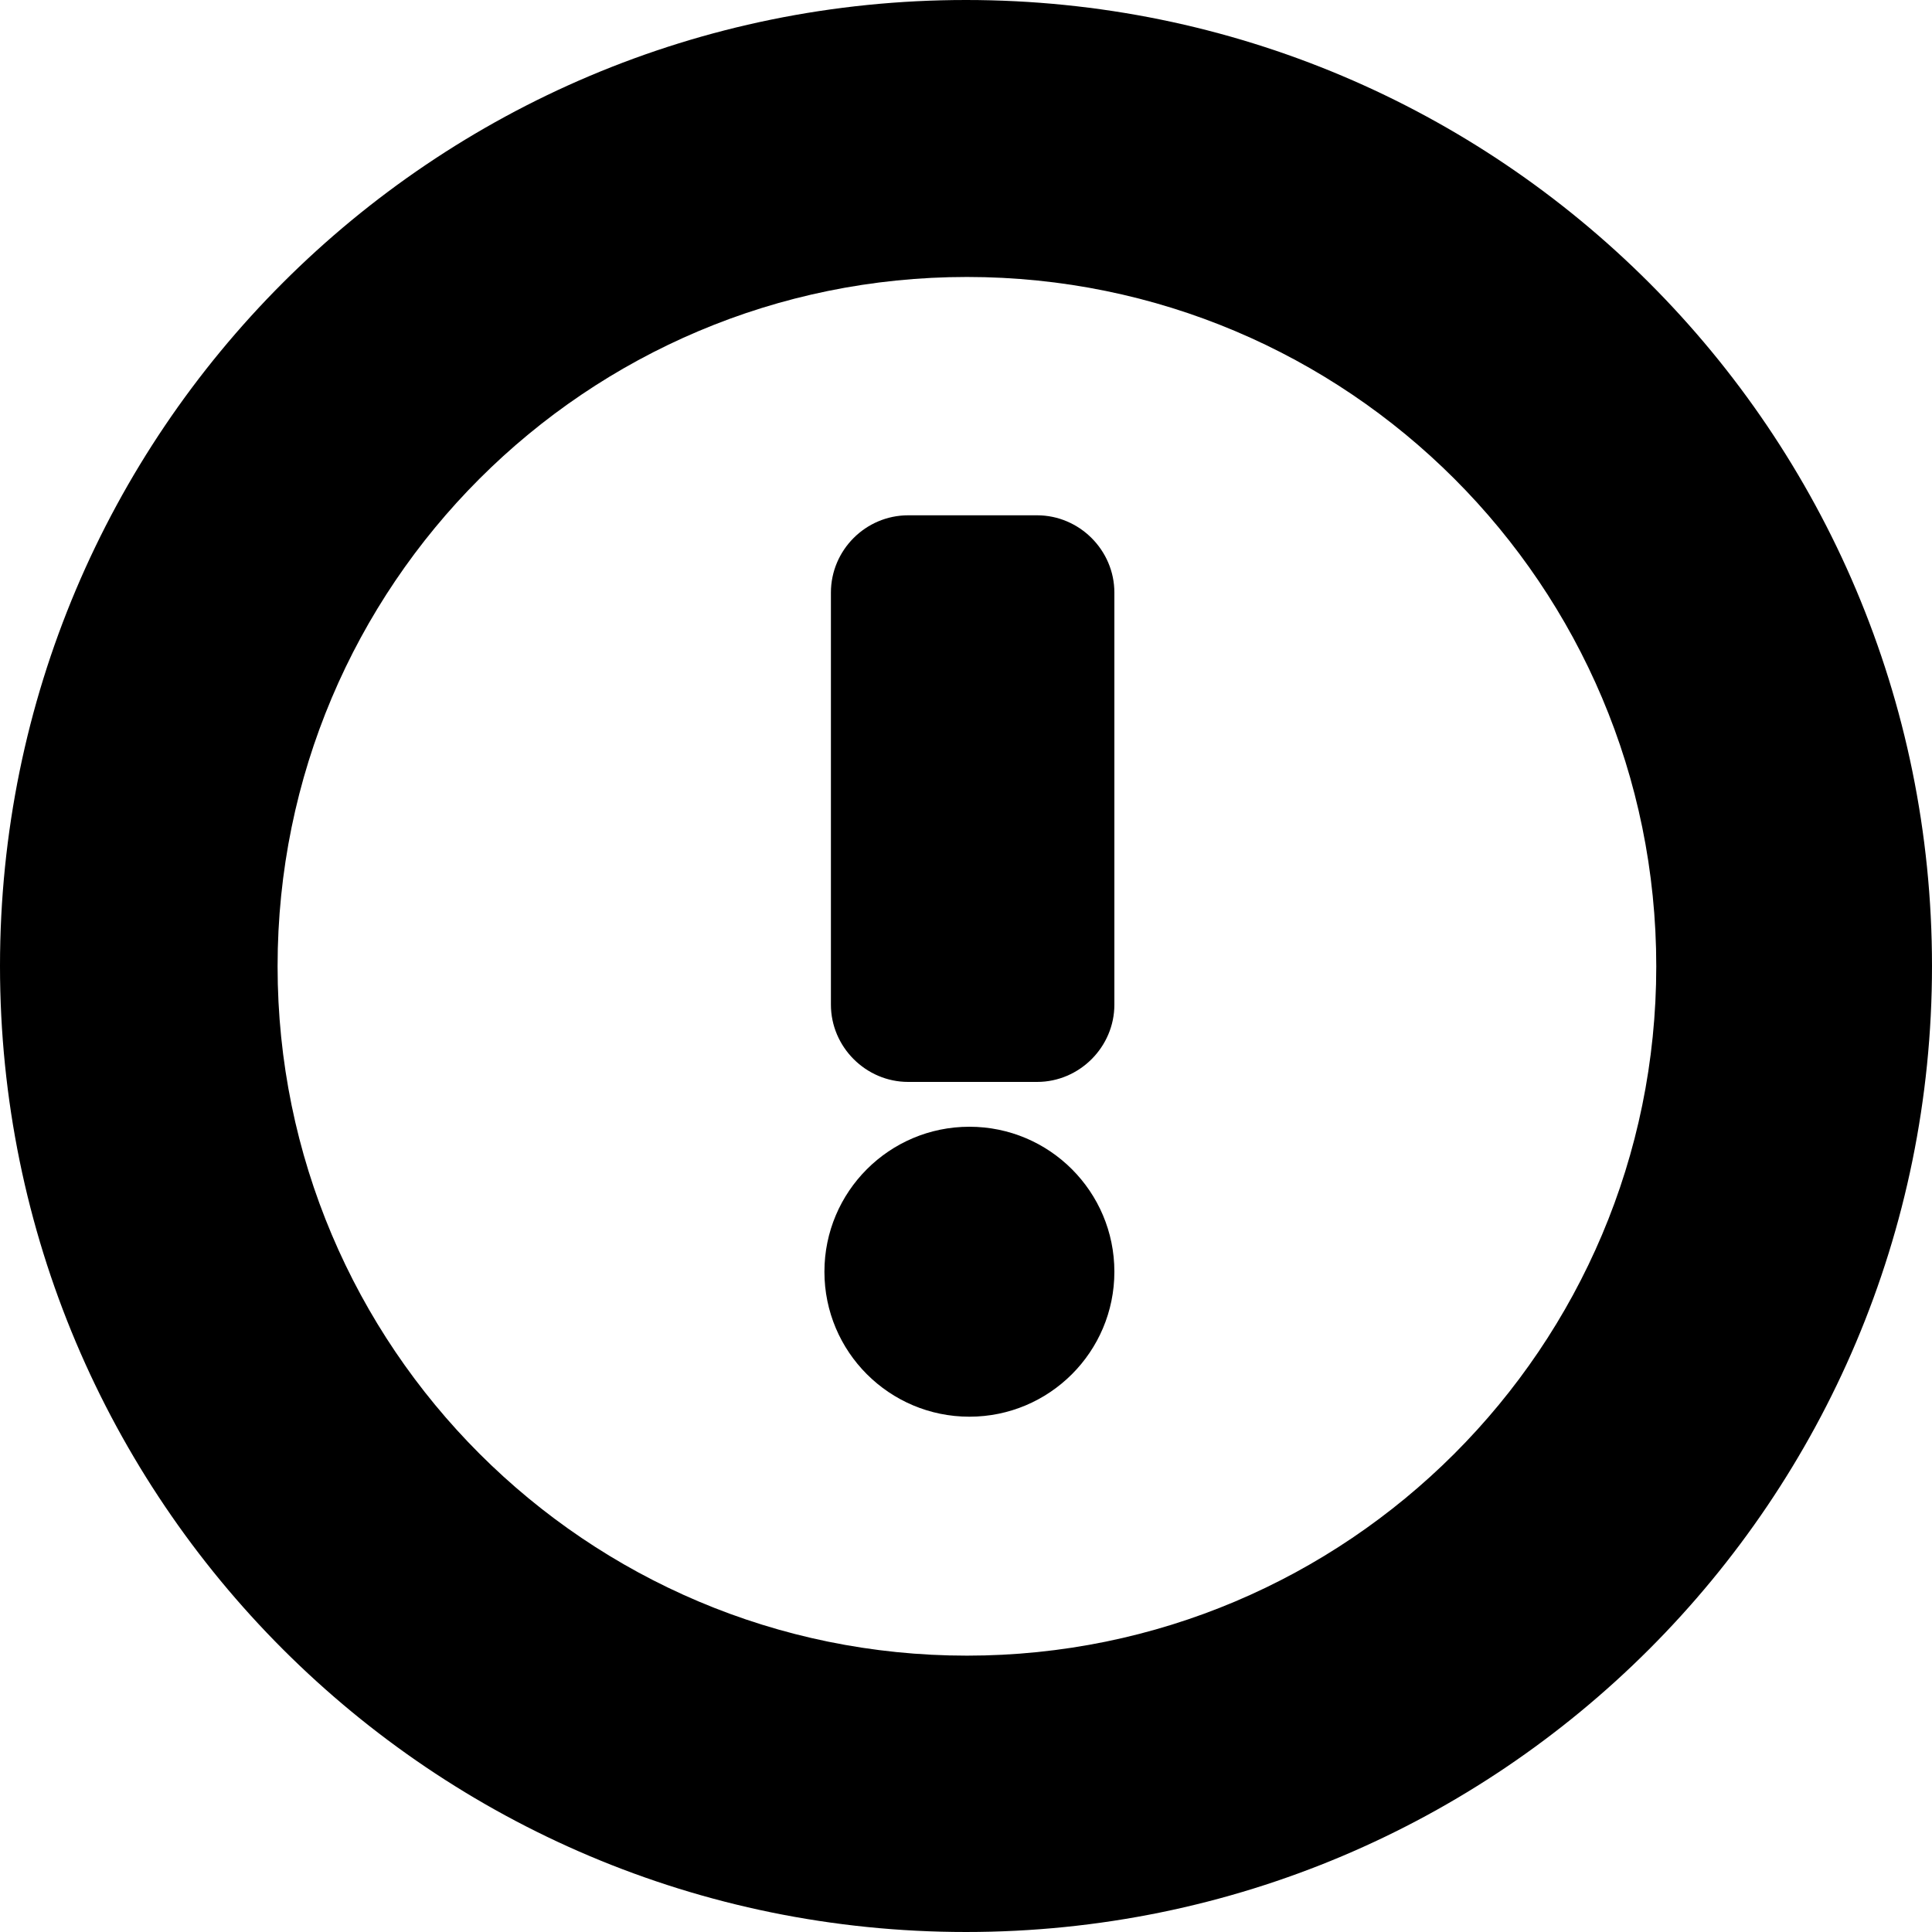
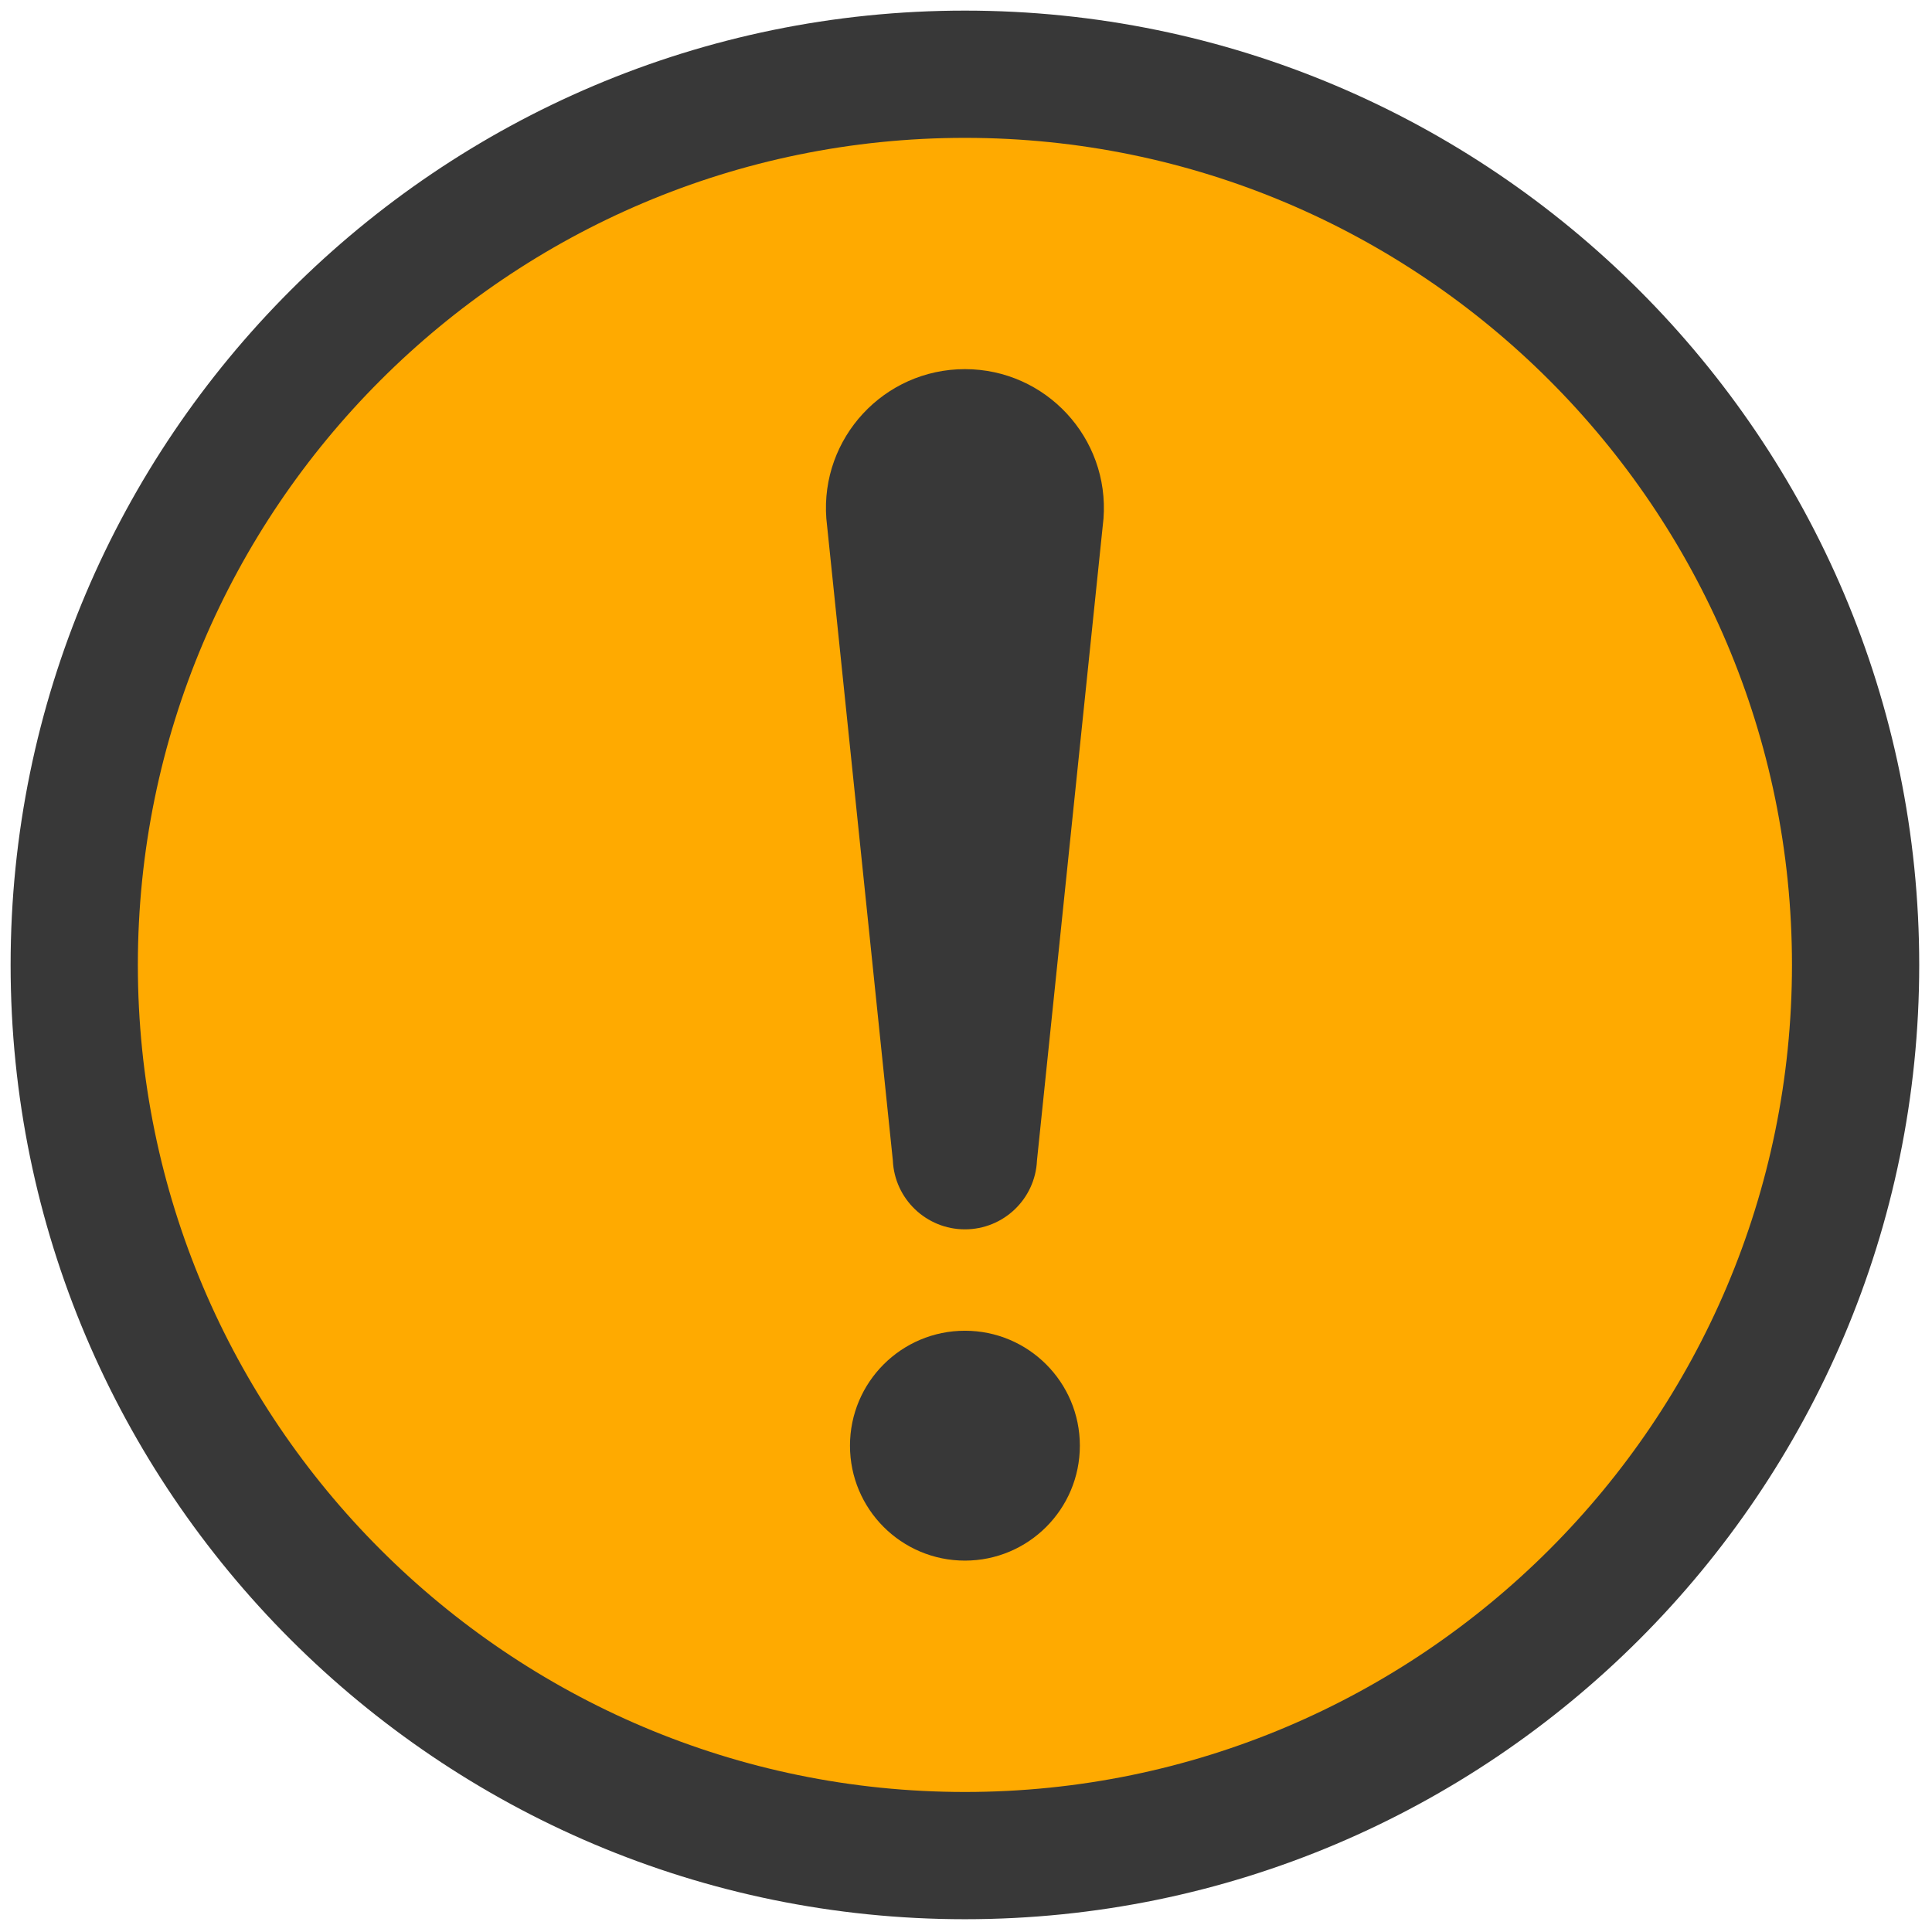
- <svg xmlns="http://www.w3.org/2000/svg" fill="#000000" version="1.1" id="Capa_1" width="800px" height="800px" viewBox="0 0 478.125 478.125" xml:space="preserve">
-   <g>
-     <g>
-       <g>
-         <circle cx="239.904" cy="314.721" r="35.878" />
-         <path d="M256.657,127.525h-31.9c-10.557,0-19.125,8.645-19.125,19.125v101.975c0,10.48,8.645,19.125,19.125,19.125h31.9     c10.48,0,19.125-8.645,19.125-19.125V146.65C275.782,136.17,267.138,127.525,256.657,127.525z" />
-         <path d="M239.062,0C106.947,0,0,106.947,0,239.062s106.947,239.062,239.062,239.062c132.115,0,239.062-106.947,239.062-239.062     S371.178,0,239.062,0z M239.292,409.734c-94.171,0-170.595-76.348-170.595-170.596c0-94.248,76.347-170.595,170.595-170.595     s170.595,76.347,170.595,170.595C409.887,333.387,333.464,409.734,239.292,409.734z" />
-       </g>
-     </g>
+ <svg xmlns="http://www.w3.org/2000/svg" version="1.1" width="256" height="256" viewBox="0 0 256 256" xml:space="preserve">
+   <g style="stroke: none; stroke-width: 0; stroke-dasharray: none; stroke-linecap: butt; stroke-linejoin: miter; stroke-miterlimit: 10; fill: none; fill-rule: nonzero; opacity: 1;" transform="translate(1.406593 1.406593) scale(2.81 2.81)">
+     <circle cx="45.002" cy="45.002" r="42.702" style="stroke: none; stroke-width: 1; stroke-dasharray: none; stroke-linecap: butt; stroke-linejoin: miter; stroke-miterlimit: 10; fill: rgb(255,170,0); fill-rule: nonzero; opacity: 1;" transform="  matrix(1 0 0 1 0 0) " />
+     <path d="M 45 57.469 L 45 57.469 c -1.821 0 -3.319 -1.434 -3.399 -3.252 L 38.465 23.95 c -0.285 -3.802 2.722 -7.044 6.535 -7.044 h 0 c 3.813 0 6.82 3.242 6.535 7.044 l -3.137 30.267 C 48.319 56.036 46.821 57.469 45 57.469 z" style="stroke: none; stroke-width: 1; stroke-dasharray: none; stroke-linecap: butt; stroke-linejoin: miter; stroke-miterlimit: 10; fill: rgb(56,56,56); fill-rule: nonzero; opacity: 1;" transform=" matrix(1 0 0 1 0 0) " stroke-linecap="round" />
+     <circle cx="45" cy="67.67" r="5.42" style="stroke: none; stroke-width: 1; stroke-dasharray: none; stroke-linecap: butt; stroke-linejoin: miter; stroke-miterlimit: 10; fill: rgb(56,56,56); fill-rule: nonzero; opacity: 1;" transform="  matrix(1 0 0 1 0 0) " />
+     <path d="M 45 90 C 20.187 90 0 69.813 0 45 C 0 20.187 20.187 0 45 0 c 24.813 0 45 20.187 45 45 C 90 69.813 69.813 90 45 90 z M 45 6 C 23.495 6 6 23.495 6 45 s 17.495 39 39 39 s 39 -17.495 39 -39 S 66.505 6 45 6 z" style="stroke: none; stroke-width: 1; stroke-dasharray: none; stroke-linecap: butt; stroke-linejoin: miter; stroke-miterlimit: 10; fill: rgb(56,56,56); fill-rule: nonzero; opacity: 1;" transform=" matrix(1 0 0 1 0 0) " stroke-linecap="round" />
  </g>
</svg>
